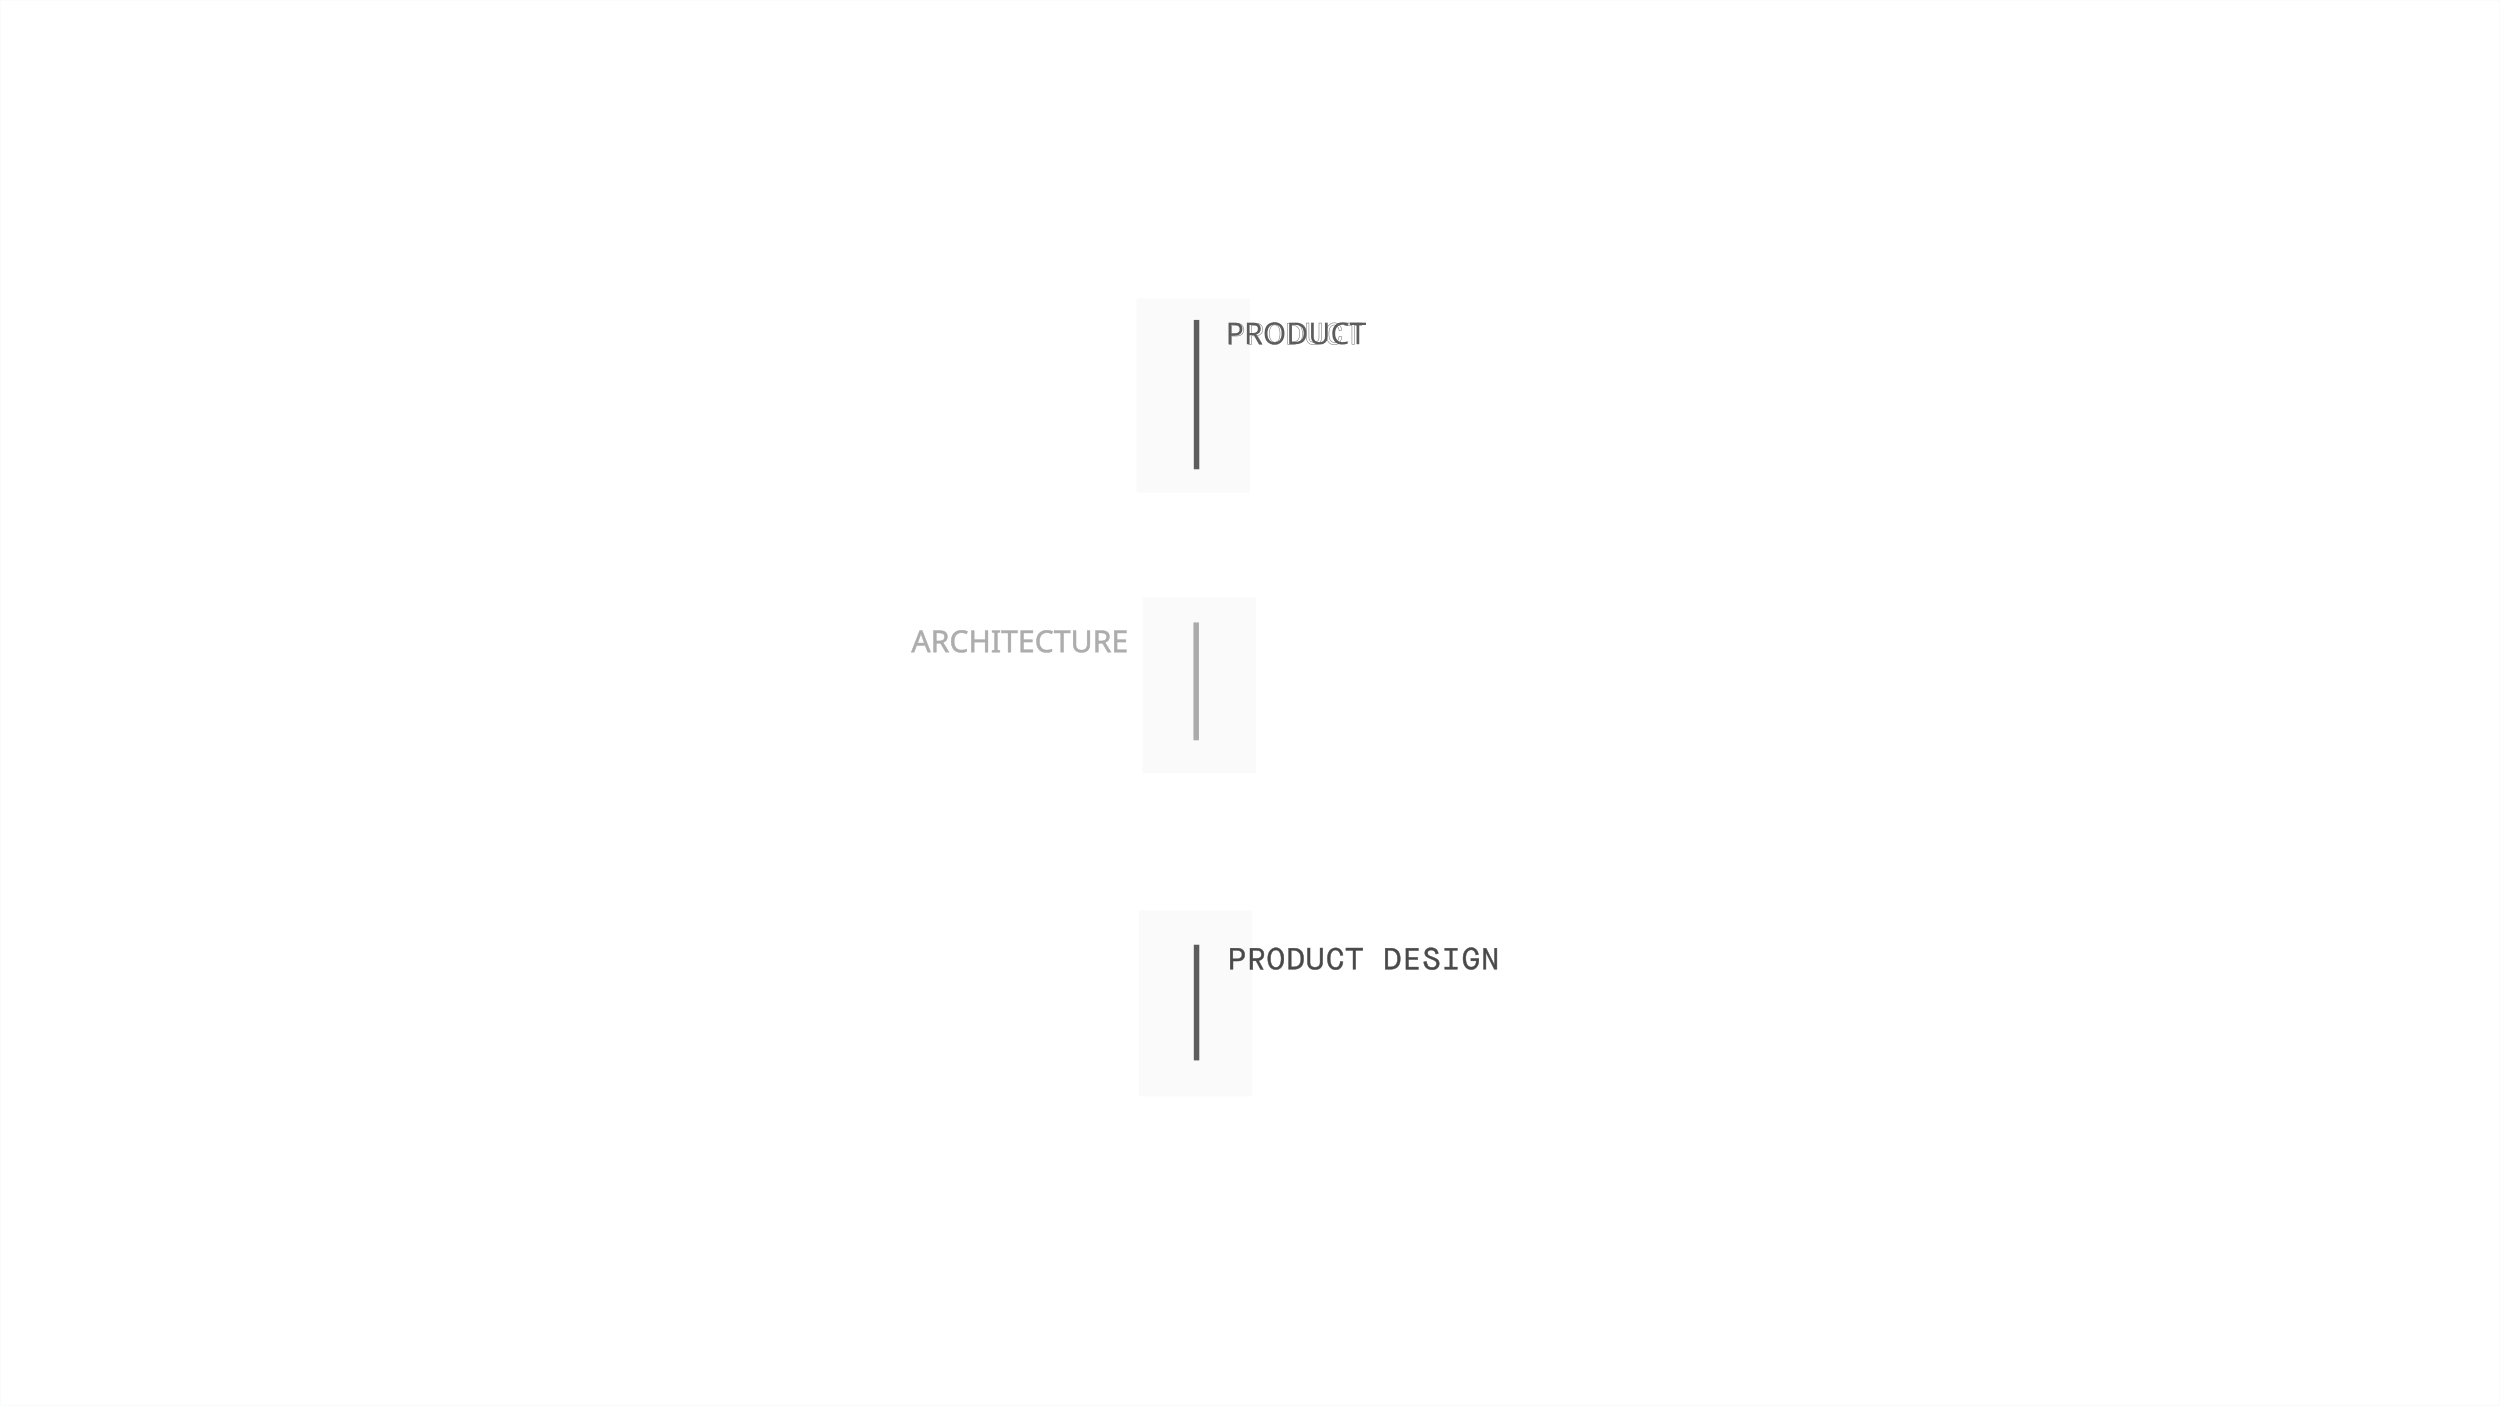
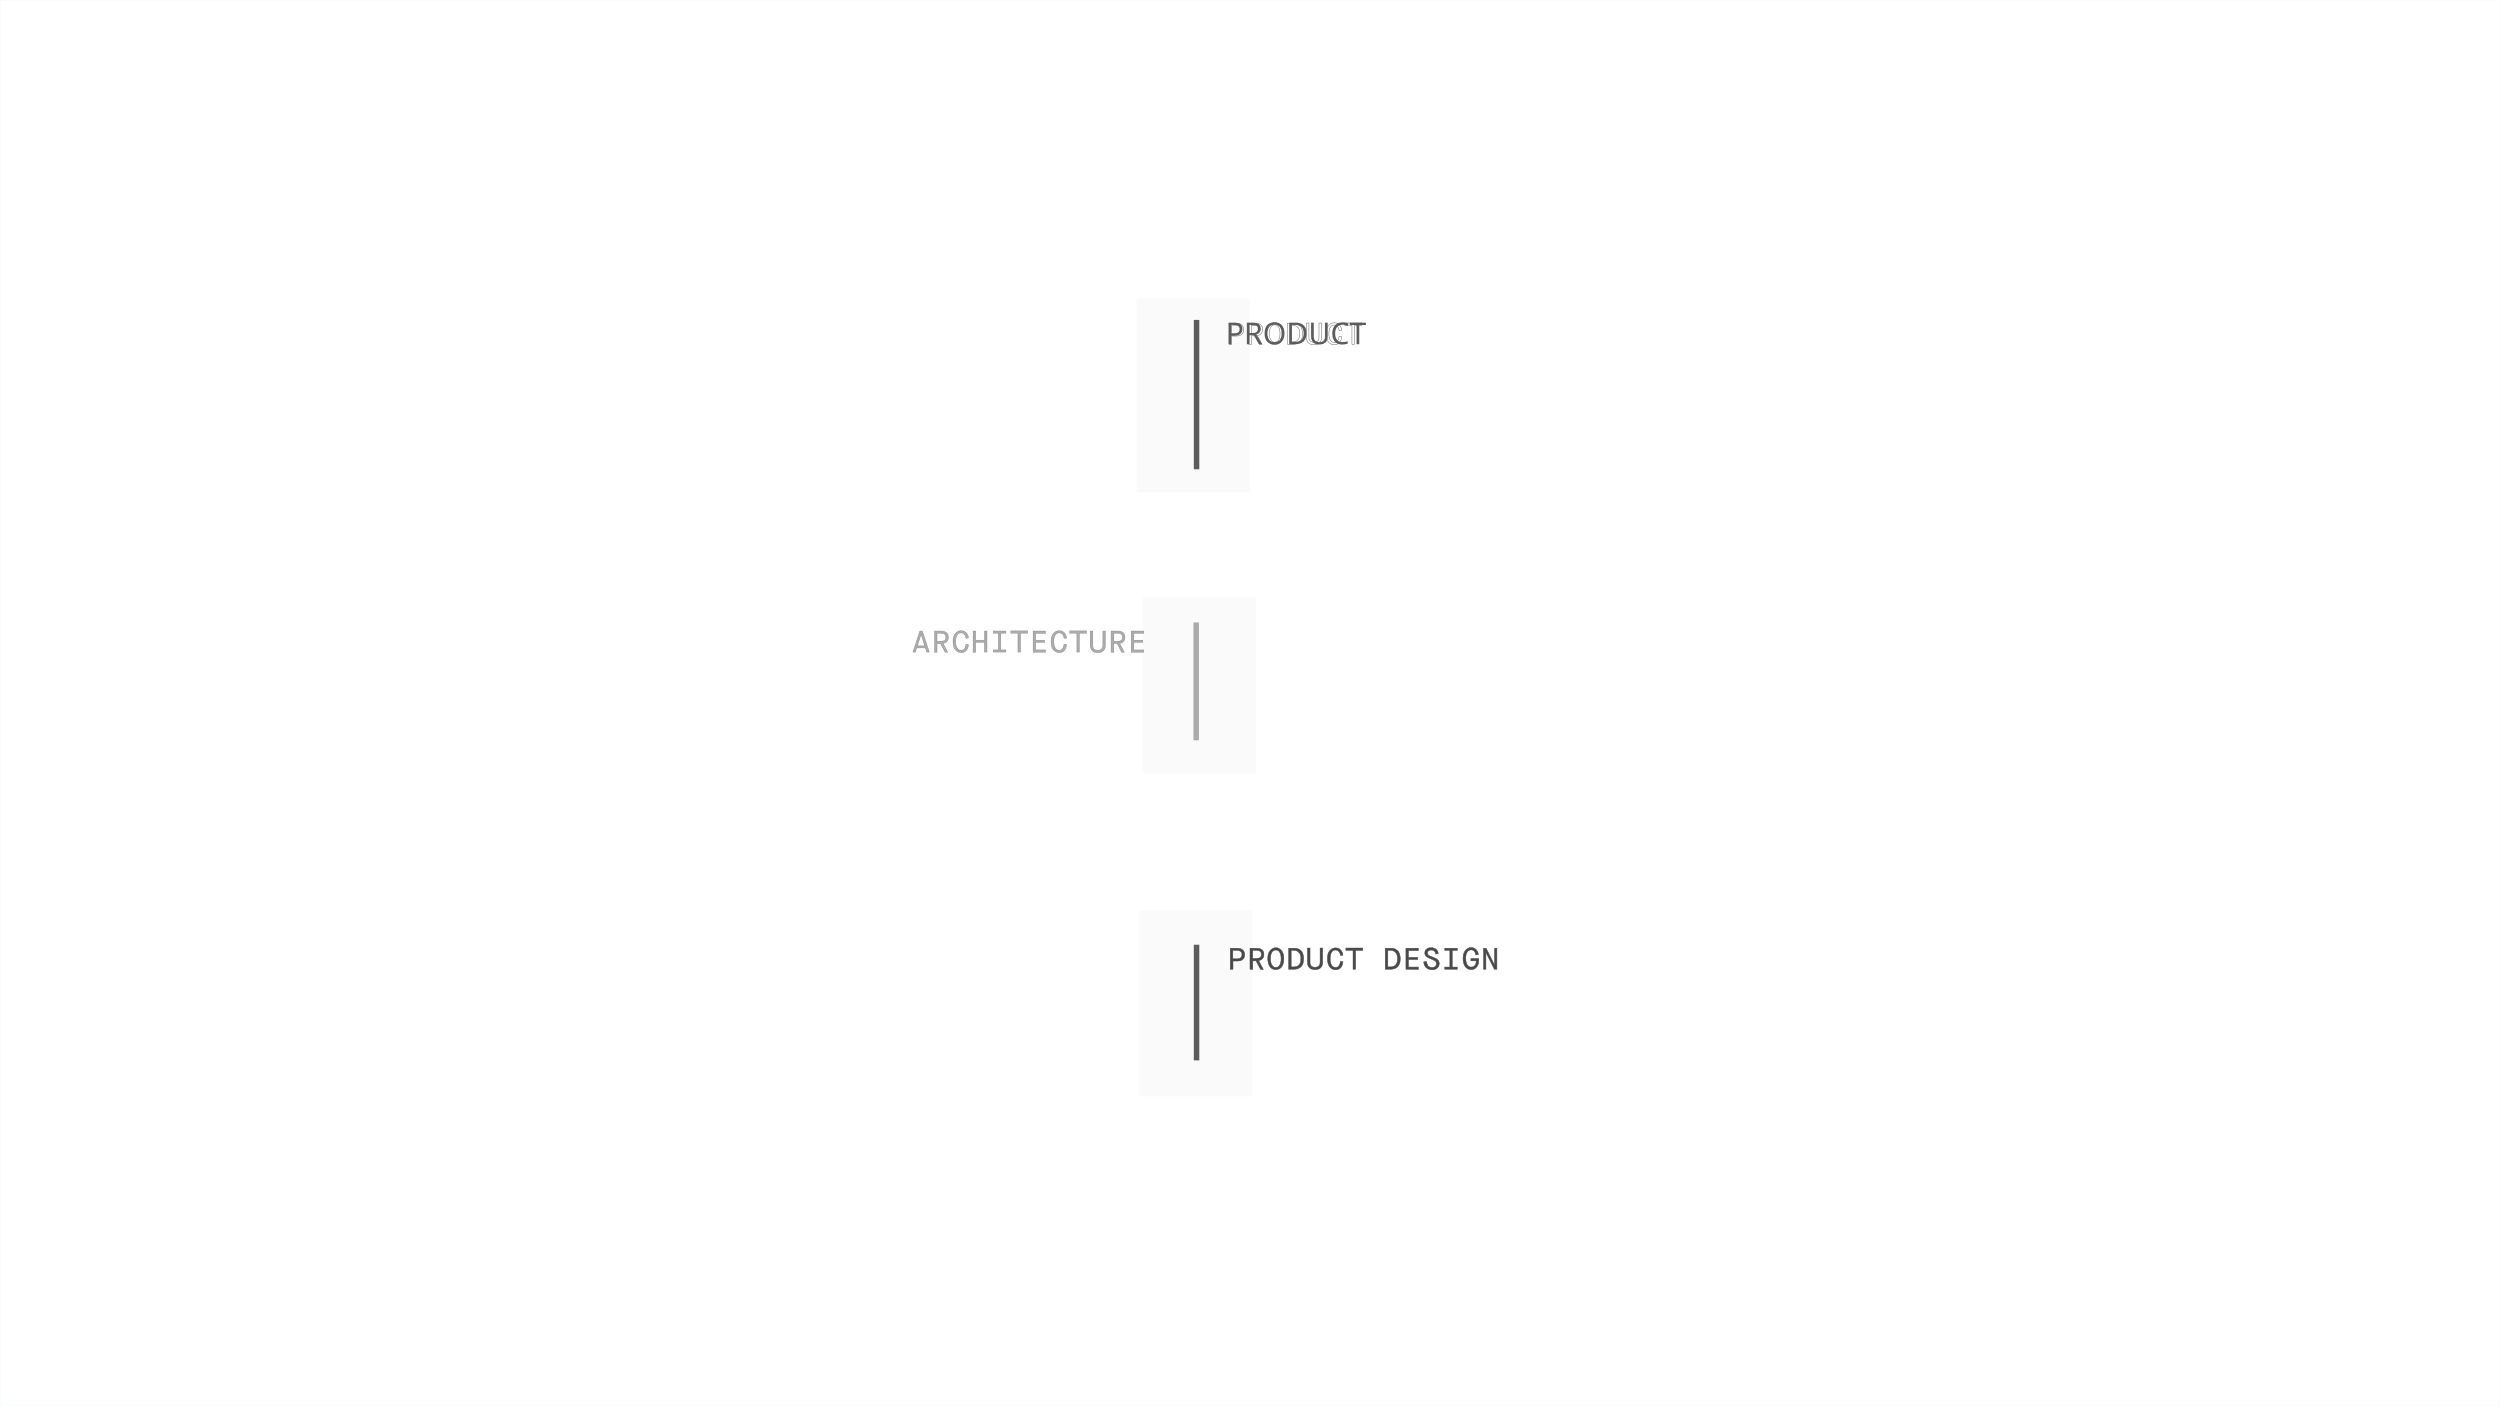
<svg xmlns="http://www.w3.org/2000/svg" version="1.1" id="Layer_1" x="0px" y="0px" viewBox="0 0 1366 768" style="enable-background:new 0 0 1366 768;" xml:space="preserve">
  <style type="text/css">
	.st0{fill:none;stroke:#2B2B2B;stroke-miterlimit:10;}
	.st1{fill:none;stroke:#000000;stroke-miterlimit:10;}
	.st2{fill:#FAFAFA;}
	.st3{fill:none;stroke:#5C5C5C;stroke-width:3;stroke-miterlimit:10;}
- 	.st4{opacity:0.5;fill:none;stroke:#5C5C5C;stroke-width:3;stroke-miterlimit:10;}
+ 	.st4{opacity:0.5;fill:none;stroke:#5C5C5C;stroke-width:3;stroke-miterlimit:10;enable-background:new    ;}
	.st5{fill:none;stroke:#FAFBFB;stroke-miterlimit:10;}
	.st6{fill:#5C5C5C;}
	.st7{font-family:'MaisonNeue-Mono';}
	.st8{font-size:16.5px;}
	.st9{enable-background:new    ;}
	.st10{fill:none;stroke:#5C5C5C;stroke-width:0.25;stroke-miterlimit:10;}
- 	.st11{opacity:0.5;fill:#5C5C5C;stroke:#494949;stroke-width:0.25;stroke-miterlimit:10;enable-background:new    ;}
- 	.st12{fill:#494949;stroke:#494949;stroke-width:0.25;stroke-miterlimit:10;}
+ 	.st11{opacity:0.5;enable-background:new    ;}
+ 	.st12{fill:none;stroke:#494949;stroke-width:0.25;stroke-miterlimit:10;}
+ 	.st13{fill:#494949;stroke:#494949;stroke-width:0.25;stroke-miterlimit:10;}
</style>
  <path class="st0" d="M55.4,17.6" />
  <path class="st1" d="M334.3,247.4" />
  <path class="st1" d="M365.9,563.9" />
  <rect x="621" y="163" class="st2" width="62" height="106.2" />
  <rect x="622.2" y="497.6" class="st2" width="62" height="101.5" />
  <rect x="624.3" y="326.4" class="st2" width="62" height="96.2" />
  <line class="st3" x1="653.8" y1="174.8" x2="653.8" y2="256.4" />
  <line class="st4" x1="653.6" y1="340.1" x2="653.6" y2="404.5" />
  <line class="st3" x1="653.8" y1="516.2" x2="653.8" y2="579.4" />
  <rect class="st5" width="1366" height="768" />
  <text transform="matrix(1 0 0 1 669.7069 188.0731)" class="st6 st7 st8">PRODUCT</text>
  <g class="st9">
    <path class="st10" d="M671.6,188.1v-11.5h4c1.2,0,2.1,0.3,2.8,0.9c0.7,0.6,1.1,1.5,1.1,2.6s-0.3,2-1,2.6s-1.6,0.9-2.8,0.9H673v4.5   H671.6z M673,182.4h2.5c0.7,0,1.3-0.2,1.8-0.6c0.5-0.4,0.7-1,0.7-1.7c0-0.8-0.2-1.4-0.7-1.7c-0.5-0.4-1.1-0.6-1.8-0.6H673V182.4z" />
-     <path class="st10" d="M682.3,188.1v-11.5h3.7c1.2,0,2.2,0.3,2.9,0.9s1,1.4,1,2.6c0,0.9-0.3,1.7-0.8,2.2c-0.5,0.6-1.2,0.9-2.1,1.1   l2.6,4.8h-1.5l-2.5-4.7h-1.8v4.7h-1.5V188.1z M683.7,182.1h2.2c0.8,0,1.4-0.2,1.9-0.5s0.7-0.9,0.7-1.7c0-1.5-0.9-2.2-2.6-2.2h-2.1   v4.4H683.7z" />
+     <path class="st10" d="M682.3,188.1v-11.5h3.7c1.2,0,2.2,0.3,2.9,0.9s1,1.4,1,2.6c0,0.9-0.3,1.7-0.8,2.2c-0.5,0.6-1.2,0.9-2.1,1.1   l2.6,4.8h-1.5l-2.5-4.7h-1.8v4.7h-1.5L682.3,188.1L682.3,188.1z M683.7,182.1h2.2c0.8,0,1.4-0.2,1.9-0.5s0.7-0.9,0.7-1.7   c0-1.5-0.9-2.2-2.6-2.2h-2.1v4.4H683.7z" />
    <path class="st10" d="M696.5,188.3c-0.6,0-1.1-0.1-1.6-0.3s-1-0.6-1.4-1s-0.7-1.1-1-1.9c-0.2-0.8-0.4-1.7-0.4-2.8   c0-1.9,0.4-3.3,1.3-4.4c0.9-1,1.9-1.6,3.1-1.6c1.2,0,2.2,0.5,3.1,1.6c0.9,1.1,1.3,2.5,1.3,4.4c0,1.1-0.1,2-0.4,2.8   c-0.2,0.8-0.6,1.4-1,1.9s-0.9,0.8-1.4,1S697.1,188.3,696.5,188.3z M696.5,187c0.9,0,1.6-0.4,2.1-1.2s0.8-2,0.8-3.6   c0-1.5-0.3-2.7-0.8-3.5s-1.2-1.2-2.1-1.2c-0.9,0-1.6,0.4-2.1,1.2s-0.8,1.9-0.8,3.5s0.3,2.8,0.8,3.6C695,186.6,695.7,187,696.5,187z   " />
    <path class="st10" d="M703.5,188.1v-11.5h3.2c0.7,0,1.3,0.1,1.9,0.3c0.6,0.2,1.1,0.6,1.6,1s0.9,1.1,1.1,1.8   c0.3,0.8,0.4,1.6,0.4,2.6c0,1.1-0.1,2-0.4,2.8s-0.7,1.4-1.2,1.8c-0.5,0.4-1,0.7-1.6,0.9s-1.2,0.3-1.9,0.3L703.5,188.1L703.5,188.1z    M704.9,186.8h1.5c2.5,0,3.8-1.5,3.8-4.5c0-1.5-0.3-2.6-1-3.3s-1.5-1.2-2.7-1.2h-1.6V186.8z" />
    <path class="st10" d="M713.8,184.3v-7.8h1.4v7.7c0,1.9,0.9,2.8,2.7,2.8c0.9,0,1.6-0.2,2.1-0.7s0.7-1.2,0.7-2.1v-7.7h1.4v7.8   c0,1.3-0.4,2.3-1.1,3c-0.7,0.7-1.7,1-3.1,1c-1.3,0-2.3-0.3-3-1C714.2,186.6,713.8,185.6,713.8,184.3z" />
    <path class="st10" d="M729,177.6c-0.9,0-1.6,0.4-2.1,1.2s-0.8,1.9-0.8,3.5s0.3,2.8,0.8,3.6s1.2,1.2,2.2,1.2c0.8,0,1.4-0.3,1.8-0.9   c0.4-0.6,0.7-1.4,0.8-2.4l1.4,0.2c-0.1,1.3-0.5,2.4-1.2,3.2s-1.7,1.2-2.8,1.2c-1.3,0-2.3-0.5-3.2-1.5c-0.8-1-1.3-2.5-1.3-4.6   c0-1.9,0.4-3.4,1.3-4.4c0.9-1,1.9-1.5,3.2-1.5c1.1,0,2,0.4,2.7,1.1c0.7,0.7,1.2,1.7,1.3,2.9l-1.4,0.2c-0.1-0.9-0.4-1.6-0.8-2.1   C730.4,177.9,729.8,177.6,729,177.6z" />
    <path class="st10" d="M738.7,188.1v-10.3h-3.9v-1.3h9.2v1.3h-3.9v10.3H738.7z" />
  </g>
-   <text transform="matrix(1 0 0 1 497.9453 356.3354)" class="st11 st7 st8">ARCHITECTURE</text>
+   <g class="st11">
+     <path class="st6" d="M506.4,356.3l-0.8-2.3h-4.7l-0.7,2.3h-1.4l3.8-11.5h1.4l3.8,11.5H506.4z M505.2,352.9l-1.9-6.3h0l-2,6.3H505.2   z" />
+     <path class="st6" d="M510.6,356.3v-11.5h3.7c1.2,0,2.2,0.3,2.9,0.9c0.7,0.6,1,1.4,1,2.6c0,0.9-0.3,1.7-0.8,2.2   c-0.5,0.6-1.2,0.9-2.1,1.1l2.6,4.8h-1.5l-2.5-4.7H512v4.7H510.6z M512,350.4h2.2c0.8,0,1.4-0.2,1.9-0.5s0.7-0.9,0.7-1.7   c0-1.5-0.9-2.2-2.6-2.2H512V350.4z" />
+     <path class="st6" d="M525.1,345.8c-0.9,0-1.6,0.4-2.1,1.2s-0.8,1.9-0.8,3.5c0,1.6,0.3,2.8,0.8,3.6c0.5,0.8,1.2,1.2,2.2,1.2   c0.8,0,1.4-0.3,1.8-0.9c0.4-0.6,0.7-1.4,0.8-2.4l1.4,0.2c-0.1,1.3-0.5,2.4-1.2,3.2c-0.7,0.8-1.7,1.2-2.8,1.2   c-1.3,0-2.3-0.5-3.2-1.5s-1.3-2.5-1.3-4.6c0-1.9,0.4-3.4,1.3-4.4c0.9-1,1.9-1.5,3.2-1.5c1.1,0,2,0.4,2.7,1.1s1.2,1.7,1.3,2.9   l-1.4,0.2c-0.1-0.9-0.4-1.6-0.8-2.1C526.5,346.1,525.9,345.8,525.1,345.8z" />
+     <path class="st6" d="M531.7,356.3v-11.5h1.4v5h4.8v-5h1.4v11.5h-1.4V351h-4.8v5.4H531.7z" />
+     <path class="st6" d="M542.7,346v-1.2h6.9v1.2h-2.8v9.1h2.8v1.2h-6.9v-1.2h2.8V346H542.7z" />
+     <path class="st6" d="M556.2,356.3V346h-3.9v-1.3h9.2v1.3h-3.9v10.3H556.2z" />
+     <path class="st6" d="M564.5,356.3v-11.5h6.8v1.3h-5.4v3.7h4.9v1.2h-4.9v4.1h5.4v1.3H564.5z" />
+     <path class="st6" d="M578.7,345.8c-0.9,0-1.6,0.4-2.1,1.2s-0.8,1.9-0.8,3.5c0,1.6,0.3,2.8,0.8,3.6c0.5,0.8,1.2,1.2,2.2,1.2   c0.8,0,1.4-0.3,1.8-0.9c0.4-0.6,0.7-1.4,0.8-2.4l1.4,0.2c-0.1,1.3-0.5,2.4-1.2,3.2c-0.7,0.8-1.7,1.2-2.8,1.2   c-1.3,0-2.3-0.5-3.2-1.5s-1.3-2.5-1.3-4.6c0-1.9,0.4-3.4,1.3-4.4c0.9-1,1.9-1.5,3.2-1.5c1.1,0,2,0.4,2.7,1.1s1.2,1.7,1.3,2.9   l-1.4,0.2c-0.1-0.9-0.4-1.6-0.8-2.1C580.1,346.1,579.5,345.8,578.7,345.8z" />
+     <path class="st6" d="M588.4,356.3V346h-3.9v-1.3h9.2v1.3h-3.9v10.3H588.4z" />
+     <path class="st6" d="M595.7,352.6v-7.8h1.4v7.7c0,1.9,0.9,2.8,2.7,2.8c0.9,0,1.6-0.2,2.1-0.7c0.5-0.5,0.7-1.2,0.7-2.1v-7.7h1.4v7.8   c0,1.3-0.4,2.3-1.1,3s-1.7,1-3.1,1c-1.3,0-2.3-0.3-3-1S595.7,353.9,595.7,352.6z" />
+     <path class="st6" d="M607.1,356.3v-11.5h3.7c1.2,0,2.2,0.3,2.9,0.9c0.7,0.6,1,1.4,1,2.6c0,0.9-0.3,1.7-0.8,2.2   c-0.5,0.6-1.2,0.9-2.1,1.1l2.6,4.8h-1.5l-2.5-4.7h-1.8v4.7H607.1z M608.5,350.4h2.2c0.8,0,1.4-0.2,1.9-0.5s0.7-0.9,0.7-1.7   c0-1.5-0.9-2.2-2.6-2.2h-2.1V350.4z" />
+     <path class="st6" d="M618.1,356.3v-11.5h6.8v1.3h-5.4v3.7h4.9v1.2h-4.9v4.1h5.4v1.3H618.1z" />
+   </g>
+   <g class="st11">
+     <path class="st12" d="M506.4,356.3l-0.8-2.3h-4.7l-0.7,2.3h-1.4l3.8-11.5h1.4l3.8,11.5H506.4z M505.2,352.9l-1.9-6.3h0l-2,6.3   H505.2z" />
+     <path class="st12" d="M510.6,356.3v-11.5h3.7c1.2,0,2.2,0.3,2.9,0.9c0.7,0.6,1,1.4,1,2.6c0,0.9-0.3,1.7-0.8,2.2   c-0.5,0.6-1.2,0.9-2.1,1.1l2.6,4.8h-1.5l-2.5-4.7H512v4.7H510.6z M512,350.4h2.2c0.8,0,1.4-0.2,1.9-0.5s0.7-0.9,0.7-1.7   c0-1.5-0.9-2.2-2.6-2.2H512V350.4z" />
+     <path class="st12" d="M525.1,345.8c-0.9,0-1.6,0.4-2.1,1.2s-0.8,1.9-0.8,3.5c0,1.6,0.3,2.8,0.8,3.6c0.5,0.8,1.2,1.2,2.2,1.2   c0.8,0,1.4-0.3,1.8-0.9c0.4-0.6,0.7-1.4,0.8-2.4l1.4,0.2c-0.1,1.3-0.5,2.4-1.2,3.2c-0.7,0.8-1.7,1.2-2.8,1.2   c-1.3,0-2.3-0.5-3.2-1.5s-1.3-2.5-1.3-4.6c0-1.9,0.4-3.4,1.3-4.4c0.9-1,1.9-1.5,3.2-1.5c1.1,0,2,0.4,2.7,1.1s1.2,1.7,1.3,2.9   l-1.4,0.2c-0.1-0.9-0.4-1.6-0.8-2.1C526.5,346.1,525.9,345.8,525.1,345.8z" />
+     <path class="st12" d="M531.7,356.3v-11.5h1.4v5h4.8v-5h1.4v11.5h-1.4V351h-4.8v5.4H531.7z" />
+     <path class="st12" d="M542.7,346v-1.2h6.9v1.2h-2.8v9.1h2.8v1.2h-6.9v-1.2h2.8V346H542.7z" />
+     <path class="st12" d="M556.2,356.3V346h-3.9v-1.3h9.2v1.3h-3.9v10.3H556.2z" />
+     <path class="st12" d="M564.5,356.3v-11.5h6.8v1.3h-5.4v3.7h4.9v1.2h-4.9v4.1h5.4v1.3H564.5z" />
+     <path class="st12" d="M578.7,345.8c-0.9,0-1.6,0.4-2.1,1.2s-0.8,1.9-0.8,3.5c0,1.6,0.3,2.8,0.8,3.6c0.5,0.8,1.2,1.2,2.2,1.2   c0.8,0,1.4-0.3,1.8-0.9c0.4-0.6,0.7-1.4,0.8-2.4l1.4,0.2c-0.1,1.3-0.5,2.4-1.2,3.2c-0.7,0.8-1.7,1.2-2.8,1.2   c-1.3,0-2.3-0.5-3.2-1.5s-1.3-2.5-1.3-4.6c0-1.9,0.4-3.4,1.3-4.4c0.9-1,1.9-1.5,3.2-1.5c1.1,0,2,0.4,2.7,1.1s1.2,1.7,1.3,2.9   l-1.4,0.2c-0.1-0.9-0.4-1.6-0.8-2.1C580.1,346.1,579.5,345.8,578.7,345.8z" />
+     <path class="st12" d="M588.4,356.3V346h-3.9v-1.3h9.2v1.3h-3.9v10.3H588.4z" />
+     <path class="st12" d="M595.7,352.6v-7.8h1.4v7.7c0,1.9,0.9,2.8,2.7,2.8c0.9,0,1.6-0.2,2.1-0.7c0.5-0.5,0.7-1.2,0.7-2.1v-7.7h1.4   v7.8c0,1.3-0.4,2.3-1.1,3s-1.7,1-3.1,1c-1.3,0-2.3-0.3-3-1S595.7,353.9,595.7,352.6z" />
+     <path class="st12" d="M607.1,356.3v-11.5h3.7c1.2,0,2.2,0.3,2.9,0.9c0.7,0.6,1,1.4,1,2.6c0,0.9-0.3,1.7-0.8,2.2   c-0.5,0.6-1.2,0.9-2.1,1.1l2.6,4.8h-1.5l-2.5-4.7h-1.8v4.7H607.1z M608.5,350.4h2.2c0.8,0,1.4-0.2,1.9-0.5s0.7-0.9,0.7-1.7   c0-1.5-0.9-2.2-2.6-2.2h-2.1V350.4z" />
+     <path class="st12" d="M618.1,356.3v-11.5h6.8v1.3h-5.4v3.7h4.9v1.2h-4.9v4.1h5.4v1.3H618.1z" />
+   </g>
  <g>
    <g>
      <g>
-         <path class="st12" d="M672.2,529.6v-11.5h4c1.2,0,2.1,0.3,2.8,0.9c0.7,0.6,1.1,1.5,1.1,2.6c0,1.1-0.3,2-1,2.6     c-0.7,0.6-1.6,0.9-2.8,0.9h-2.6v4.5H672.2z M673.6,523.9h2.5c0.7,0,1.3-0.2,1.8-0.6c0.5-0.4,0.7-1,0.7-1.7c0-0.8-0.2-1.4-0.7-1.7     c-0.5-0.4-1.1-0.6-1.8-0.6h-2.5V523.9z" />
-         <path class="st12" d="M683,529.6v-11.5h3.7c1.2,0,2.2,0.3,2.9,0.9c0.7,0.6,1,1.4,1,2.6c0,0.9-0.3,1.7-0.8,2.2     c-0.5,0.6-1.2,0.9-2.1,1.1l2.6,4.8h-1.5l-2.5-4.7h-1.8v4.7H683z M684.4,523.7h2.2c0.8,0,1.4-0.2,1.9-0.5c0.5-0.3,0.7-0.9,0.7-1.7     c0-1.5-0.9-2.2-2.6-2.2h-2.1V523.7z" />
-         <path class="st12" d="M697.1,529.8c-0.6,0-1.1-0.1-1.6-0.3c-0.5-0.2-1-0.6-1.4-1s-0.7-1.1-1-1.9c-0.2-0.8-0.4-1.7-0.4-2.8     c0-1.9,0.4-3.3,1.3-4.4c0.9-1,1.9-1.6,3.1-1.6c1.2,0,2.2,0.5,3.1,1.6c0.9,1.1,1.3,2.5,1.3,4.4c0,1.1-0.1,2-0.4,2.8     c-0.2,0.8-0.6,1.4-1,1.9c-0.4,0.5-0.9,0.8-1.4,1S697.7,529.8,697.1,529.8z M697.1,528.6c0.9,0,1.6-0.4,2.1-1.2     c0.5-0.8,0.8-2,0.8-3.6c0-1.5-0.3-2.7-0.8-3.5s-1.2-1.2-2.1-1.2s-1.6,0.4-2.1,1.2c-0.5,0.8-0.8,1.9-0.8,3.5     c0,1.6,0.3,2.8,0.8,3.6C695.6,528.2,696.3,528.6,697.1,528.6z" />
-         <path class="st12" d="M704.1,529.6v-11.5h3.2c0.7,0,1.3,0.1,1.9,0.3c0.6,0.2,1.1,0.6,1.6,1s0.9,1.1,1.1,1.8     c0.3,0.8,0.4,1.6,0.4,2.6c0,1.1-0.1,2-0.4,2.8s-0.7,1.4-1.2,1.8c-0.5,0.4-1,0.7-1.6,0.9c-0.6,0.2-1.2,0.3-1.9,0.3H704.1z      M705.5,528.3h1.5c2.5,0,3.8-1.5,3.8-4.5c0-1.5-0.3-2.6-1-3.3s-1.5-1.2-2.7-1.2h-1.6V528.3z" />
-         <path class="st12" d="M714.4,525.8v-7.8h1.4v7.7c0,1.9,0.9,2.8,2.7,2.8c0.9,0,1.6-0.2,2.1-0.7c0.5-0.5,0.7-1.2,0.7-2.1v-7.7h1.4     v7.8c0,1.3-0.4,2.3-1.1,3s-1.7,1-3.1,1c-1.3,0-2.3-0.3-3-1C714.8,528.1,714.4,527.1,714.4,525.8z" />
-         <path class="st12" d="M729.7,519.1c-0.9,0-1.6,0.4-2.1,1.2c-0.5,0.8-0.8,1.9-0.8,3.5c0,1.6,0.3,2.8,0.8,3.6     c0.5,0.8,1.2,1.2,2.2,1.2c0.8,0,1.4-0.3,1.8-0.9c0.4-0.6,0.7-1.4,0.8-2.4l1.4,0.2c-0.1,1.3-0.5,2.4-1.2,3.2     c-0.7,0.8-1.7,1.2-2.8,1.2c-1.3,0-2.3-0.5-3.2-1.5c-0.8-1-1.3-2.5-1.3-4.6c0-1.9,0.4-3.4,1.3-4.4s1.9-1.5,3.2-1.5     c1.1,0,2,0.4,2.7,1.1s1.2,1.7,1.3,2.9l-1.4,0.2c-0.1-0.9-0.4-1.6-0.8-2.1C731,519.4,730.4,519.1,729.7,519.1z" />
-         <path class="st12" d="M739.3,529.6v-10.3h-3.9v-1.3h9.2v1.3h-3.9v10.3H739.3z" />
-         <path class="st12" d="M756.9,529.6v-11.5h3.2c0.7,0,1.3,0.1,1.9,0.3c0.6,0.2,1.1,0.6,1.6,1s0.9,1.1,1.1,1.8     c0.3,0.8,0.4,1.6,0.4,2.6c0,1.1-0.1,2-0.4,2.8s-0.7,1.4-1.2,1.8c-0.5,0.4-1,0.7-1.6,0.9c-0.6,0.2-1.2,0.3-1.9,0.3H756.9z      M758.3,528.3h1.5c2.5,0,3.8-1.5,3.8-4.5c0-1.5-0.3-2.6-1-3.3s-1.5-1.2-2.7-1.2h-1.6V528.3z" />
-         <path class="st12" d="M768.2,529.6v-11.5h6.8v1.3h-5.4v3.7h5v1.2h-5v4.1h5.4v1.3H768.2z" />
-         <path class="st12" d="M777.9,525.6l1.5-0.3c0.2,1.1,0.5,1.9,0.9,2.5c0.4,0.5,1.2,0.8,2.2,0.8c0.8,0,1.4-0.2,1.8-0.6     c0.4-0.4,0.6-0.9,0.6-1.4c0-0.6-0.2-1.1-0.5-1.4c-0.4-0.3-1.1-0.7-2.4-1.2c-1.2-0.5-2.1-0.9-2.7-1.4c-0.5-0.5-0.8-1.1-0.8-1.9     c0-0.8,0.3-1.6,1-2.1c0.6-0.6,1.5-0.8,2.5-0.8c1,0,1.8,0.3,2.6,0.8c0.7,0.5,1.1,1.3,1.3,2.4l-1.4,0.3c-0.3-1.5-1.1-2.2-2.5-2.2     c-0.7,0-1.2,0.2-1.5,0.5c-0.4,0.3-0.5,0.7-0.5,1.2c0,0.4,0.2,0.8,0.5,1.1s1.1,0.6,2.2,1c1.4,0.5,2.4,1,2.9,1.5s0.8,1.2,0.8,2.1     c0,0.9-0.3,1.7-1,2.4c-0.7,0.6-1.6,1-2.8,1C779.7,529.8,778.2,528.4,777.9,525.6z" />
-         <path class="st12" d="M789.4,519.3v-1.2h6.9v1.2h-2.8v9.1h2.8v1.2h-6.9v-1.2h2.8v-9.1H789.4z" />
-         <path class="st12" d="M803.9,529.8c-1.3,0-2.4-0.5-3.2-1.5s-1.3-2.6-1.3-4.6c0-1.9,0.4-3.3,1.3-4.4c0.9-1,1.9-1.6,3.2-1.6     c1,0,1.9,0.4,2.6,1.1c0.7,0.7,1.2,1.6,1.3,2.8l-1.4,0.2c-0.1-0.8-0.4-1.5-0.8-2c-0.4-0.5-1-0.8-1.7-0.8c-0.9,0-1.6,0.4-2.2,1.2     c-0.6,0.8-0.8,1.9-0.8,3.4c0,1.6,0.3,2.8,0.8,3.6c0.6,0.8,1.3,1.2,2.2,1.2c0.8,0,1.5-0.3,2-0.9c0.5-0.6,0.7-1.4,0.7-2.5h-2.9     v-1.3h4.3v1.1c0,1.5-0.4,2.7-1.1,3.5C806,529.4,805.1,529.8,803.9,529.8z" />
-         <path class="st12" d="M810.6,529.6v-11.5h1.4l4.6,9.2h0v-9.2h1.3v11.5h-1.4l-4.6-9.2h0v9.2H810.6z" />
+         <path class="st13" d="M672.2,529.6v-11.5h4c1.2,0,2.1,0.3,2.8,0.9c0.7,0.6,1.1,1.5,1.1,2.6s-0.3,2-1,2.6s-1.6,0.9-2.8,0.9h-2.6     v4.5H672.2z M673.6,523.9h2.5c0.7,0,1.3-0.2,1.8-0.6c0.5-0.4,0.7-1,0.7-1.7c0-0.8-0.2-1.4-0.7-1.7c-0.5-0.4-1.1-0.6-1.8-0.6h-2.5     V523.9z" />
+         <path class="st13" d="M683,529.6v-11.5h3.7c1.2,0,2.2,0.3,2.9,0.9c0.7,0.6,1,1.4,1,2.6c0,0.9-0.3,1.7-0.8,2.2     c-0.5,0.6-1.2,0.9-2.1,1.1l2.6,4.8h-1.5l-2.5-4.7h-1.8v4.7L683,529.6L683,529.6z M684.4,523.7h2.2c0.8,0,1.4-0.2,1.9-0.5     s0.7-0.9,0.7-1.7c0-1.5-0.9-2.2-2.6-2.2h-2.1v4.4H684.4z" />
+         <path class="st13" d="M697.1,529.8c-0.6,0-1.1-0.1-1.6-0.3s-1-0.6-1.4-1s-0.7-1.1-1-1.9c-0.2-0.8-0.4-1.7-0.4-2.8     c0-1.9,0.4-3.3,1.3-4.4c0.9-1,1.9-1.6,3.1-1.6c1.2,0,2.2,0.5,3.1,1.6c0.9,1.1,1.3,2.5,1.3,4.4c0,1.1-0.1,2-0.4,2.8     c-0.2,0.8-0.6,1.4-1,1.9s-0.9,0.8-1.4,1S697.7,529.8,697.1,529.8z M697.1,528.6c0.9,0,1.6-0.4,2.1-1.2s0.8-2,0.8-3.6     c0-1.5-0.3-2.7-0.8-3.5s-1.2-1.2-2.1-1.2s-1.6,0.4-2.1,1.2s-0.8,1.9-0.8,3.5s0.3,2.8,0.8,3.6     C695.6,528.2,696.3,528.6,697.1,528.6z" />
+         <path class="st13" d="M704.1,529.6v-11.5h3.2c0.7,0,1.3,0.1,1.9,0.3c0.6,0.2,1.1,0.6,1.6,1s0.9,1.1,1.1,1.8     c0.3,0.8,0.4,1.6,0.4,2.6c0,1.1-0.1,2-0.4,2.8s-0.7,1.4-1.2,1.8c-0.5,0.4-1,0.7-1.6,0.9s-1.2,0.3-1.9,0.3L704.1,529.6     L704.1,529.6z M705.5,528.3h1.5c2.5,0,3.8-1.5,3.8-4.5c0-1.5-0.3-2.6-1-3.3s-1.5-1.2-2.7-1.2h-1.6V528.3z" />
+         <path class="st13" d="M714.4,525.8V518h1.4v7.7c0,1.9,0.9,2.8,2.7,2.8c0.9,0,1.6-0.2,2.1-0.7s0.7-1.2,0.7-2.1V518h1.4v7.8     c0,1.3-0.4,2.3-1.1,3s-1.7,1-3.1,1c-1.3,0-2.3-0.3-3-1C714.8,528.1,714.4,527.1,714.4,525.8z" />
+         <path class="st13" d="M729.7,519.1c-0.9,0-1.6,0.4-2.1,1.2s-0.8,1.9-0.8,3.5s0.3,2.8,0.8,3.6s1.2,1.2,2.2,1.2     c0.8,0,1.4-0.3,1.8-0.9c0.4-0.6,0.7-1.4,0.8-2.4l1.4,0.2c-0.1,1.3-0.5,2.4-1.2,3.2s-1.7,1.2-2.8,1.2c-1.3,0-2.3-0.5-3.2-1.5     c-0.8-1-1.3-2.5-1.3-4.6c0-1.9,0.4-3.4,1.3-4.4s1.9-1.5,3.2-1.5c1.1,0,2,0.4,2.7,1.1s1.2,1.7,1.3,2.9l-1.4,0.2     c-0.1-0.9-0.4-1.6-0.8-2.1C731,519.4,730.4,519.1,729.7,519.1z" />
+         <path class="st13" d="M739.3,529.6v-10.3h-3.9V518h9.2v1.3h-3.9v10.3H739.3z" />
+         <path class="st13" d="M756.9,529.6v-11.5h3.2c0.7,0,1.3,0.1,1.9,0.3c0.6,0.2,1.1,0.6,1.6,1s0.9,1.1,1.1,1.8     c0.3,0.8,0.4,1.6,0.4,2.6c0,1.1-0.1,2-0.4,2.8s-0.7,1.4-1.2,1.8c-0.5,0.4-1,0.7-1.6,0.9s-1.2,0.3-1.9,0.3L756.9,529.6     L756.9,529.6z M758.3,528.3h1.5c2.5,0,3.8-1.5,3.8-4.5c0-1.5-0.3-2.6-1-3.3s-1.5-1.2-2.7-1.2h-1.6V528.3z" />
+         <path class="st13" d="M768.2,529.6v-11.5h6.8v1.3h-5.4v3.7h5v1.2h-5v4.1h5.4v1.3L768.2,529.6L768.2,529.6z" />
+         <path class="st13" d="M777.9,525.6l1.5-0.3c0.2,1.1,0.5,1.9,0.9,2.5c0.4,0.5,1.2,0.8,2.2,0.8c0.8,0,1.4-0.2,1.8-0.6     c0.4-0.4,0.6-0.9,0.6-1.4c0-0.6-0.2-1.1-0.5-1.4c-0.4-0.3-1.1-0.7-2.4-1.2c-1.2-0.5-2.1-0.9-2.7-1.4c-0.5-0.5-0.8-1.1-0.8-1.9     c0-0.8,0.3-1.6,1-2.1c0.6-0.6,1.5-0.8,2.5-0.8s1.8,0.3,2.6,0.8c0.7,0.5,1.1,1.3,1.3,2.4l-1.4,0.3c-0.3-1.5-1.1-2.2-2.5-2.2     c-0.7,0-1.2,0.2-1.5,0.5c-0.4,0.3-0.5,0.7-0.5,1.2c0,0.4,0.2,0.8,0.5,1.1s1.1,0.6,2.2,1c1.4,0.5,2.4,1,2.9,1.5s0.8,1.2,0.8,2.1     c0,0.9-0.3,1.7-1,2.4c-0.7,0.6-1.6,1-2.8,1C779.7,529.8,778.2,528.4,777.9,525.6z" />
+         <path class="st13" d="M789.4,519.3v-1.2h6.9v1.2h-2.8v9.1h2.8v1.2h-6.9v-1.2h2.8v-9.1H789.4z" />
+         <path class="st13" d="M803.9,529.8c-1.3,0-2.4-0.5-3.2-1.5s-1.3-2.6-1.3-4.6c0-1.9,0.4-3.3,1.3-4.4c0.9-1,1.9-1.6,3.2-1.6     c1,0,1.9,0.4,2.6,1.1c0.7,0.7,1.2,1.6,1.3,2.8l-1.4,0.2c-0.1-0.8-0.4-1.5-0.8-2c-0.4-0.5-1-0.8-1.7-0.8c-0.9,0-1.6,0.4-2.2,1.2     c-0.6,0.8-0.8,1.9-0.8,3.4c0,1.6,0.3,2.8,0.8,3.6c0.6,0.8,1.3,1.2,2.2,1.2c0.8,0,1.5-0.3,2-0.9c0.5-0.6,0.7-1.4,0.7-2.5h-2.9     v-1.3h4.3v1.1c0,1.5-0.4,2.7-1.1,3.5C806,529.4,805.1,529.8,803.9,529.8z" />
+         <path class="st13" d="M810.6,529.6v-11.5h1.4l4.6,9.2l0,0v-9.2h1.3v11.5h-1.4l-4.6-9.2l0,0v9.2H810.6z" />
      </g>
    </g>
  </g>
</svg>
